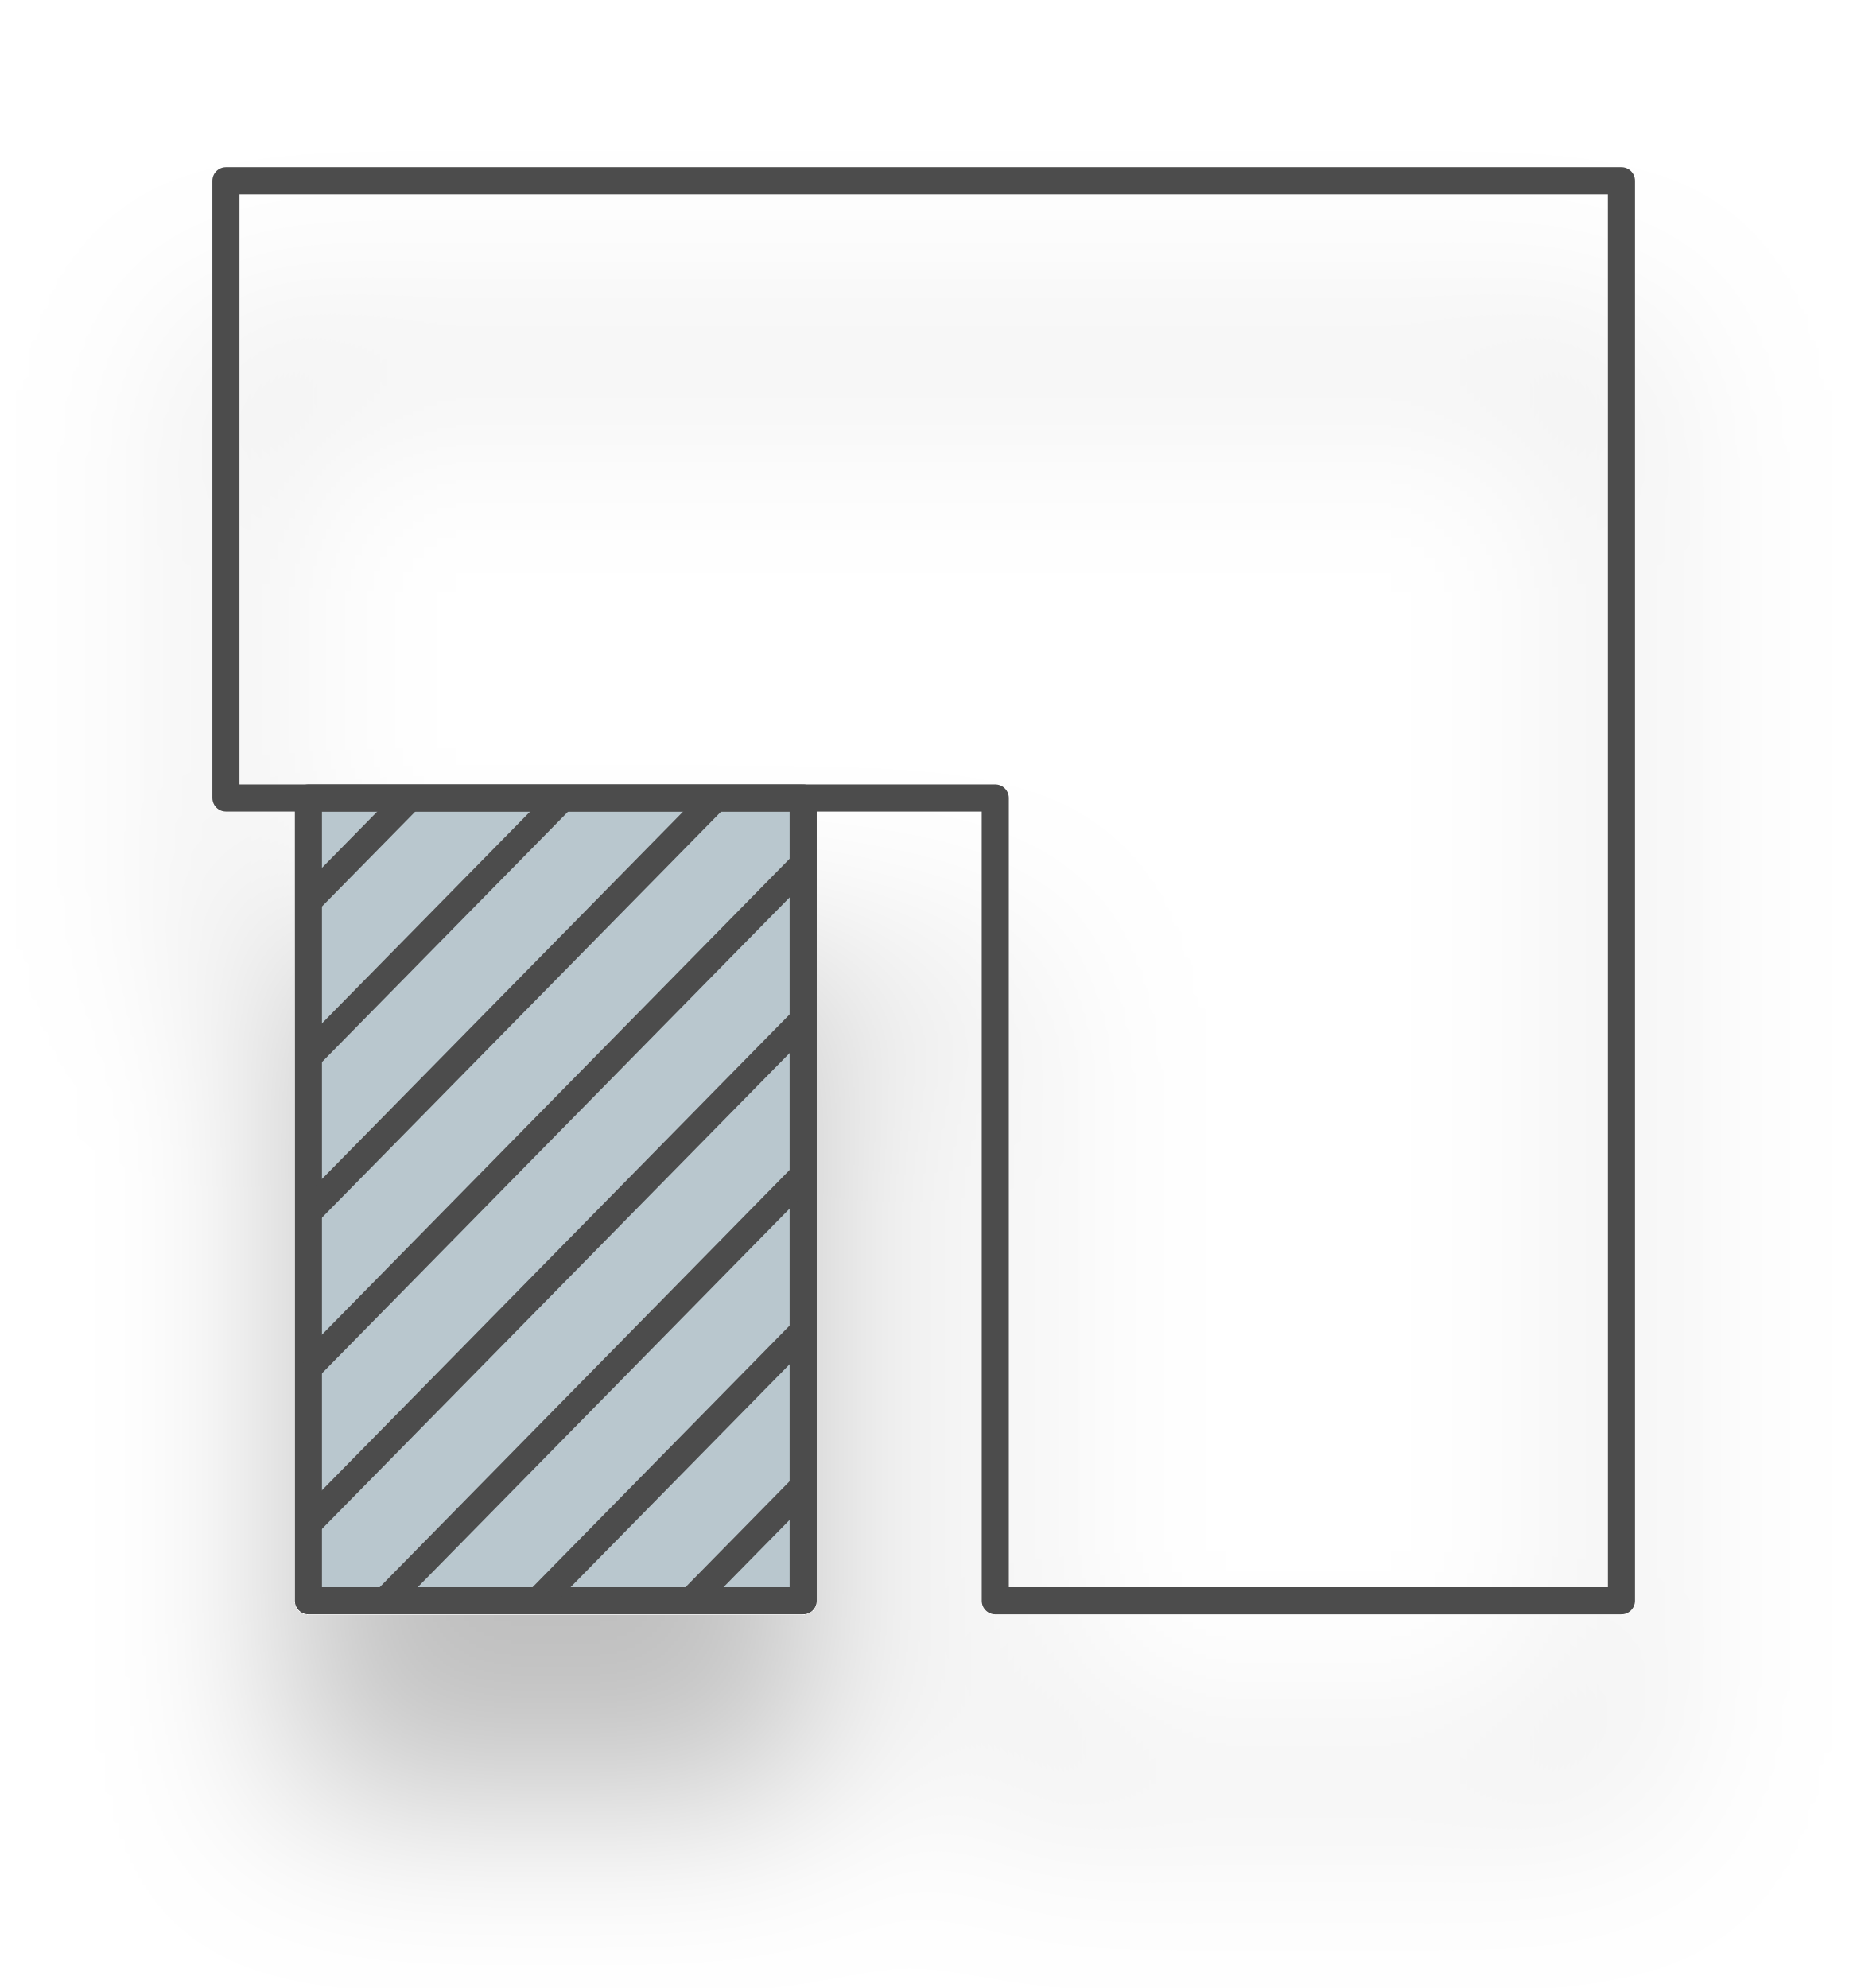
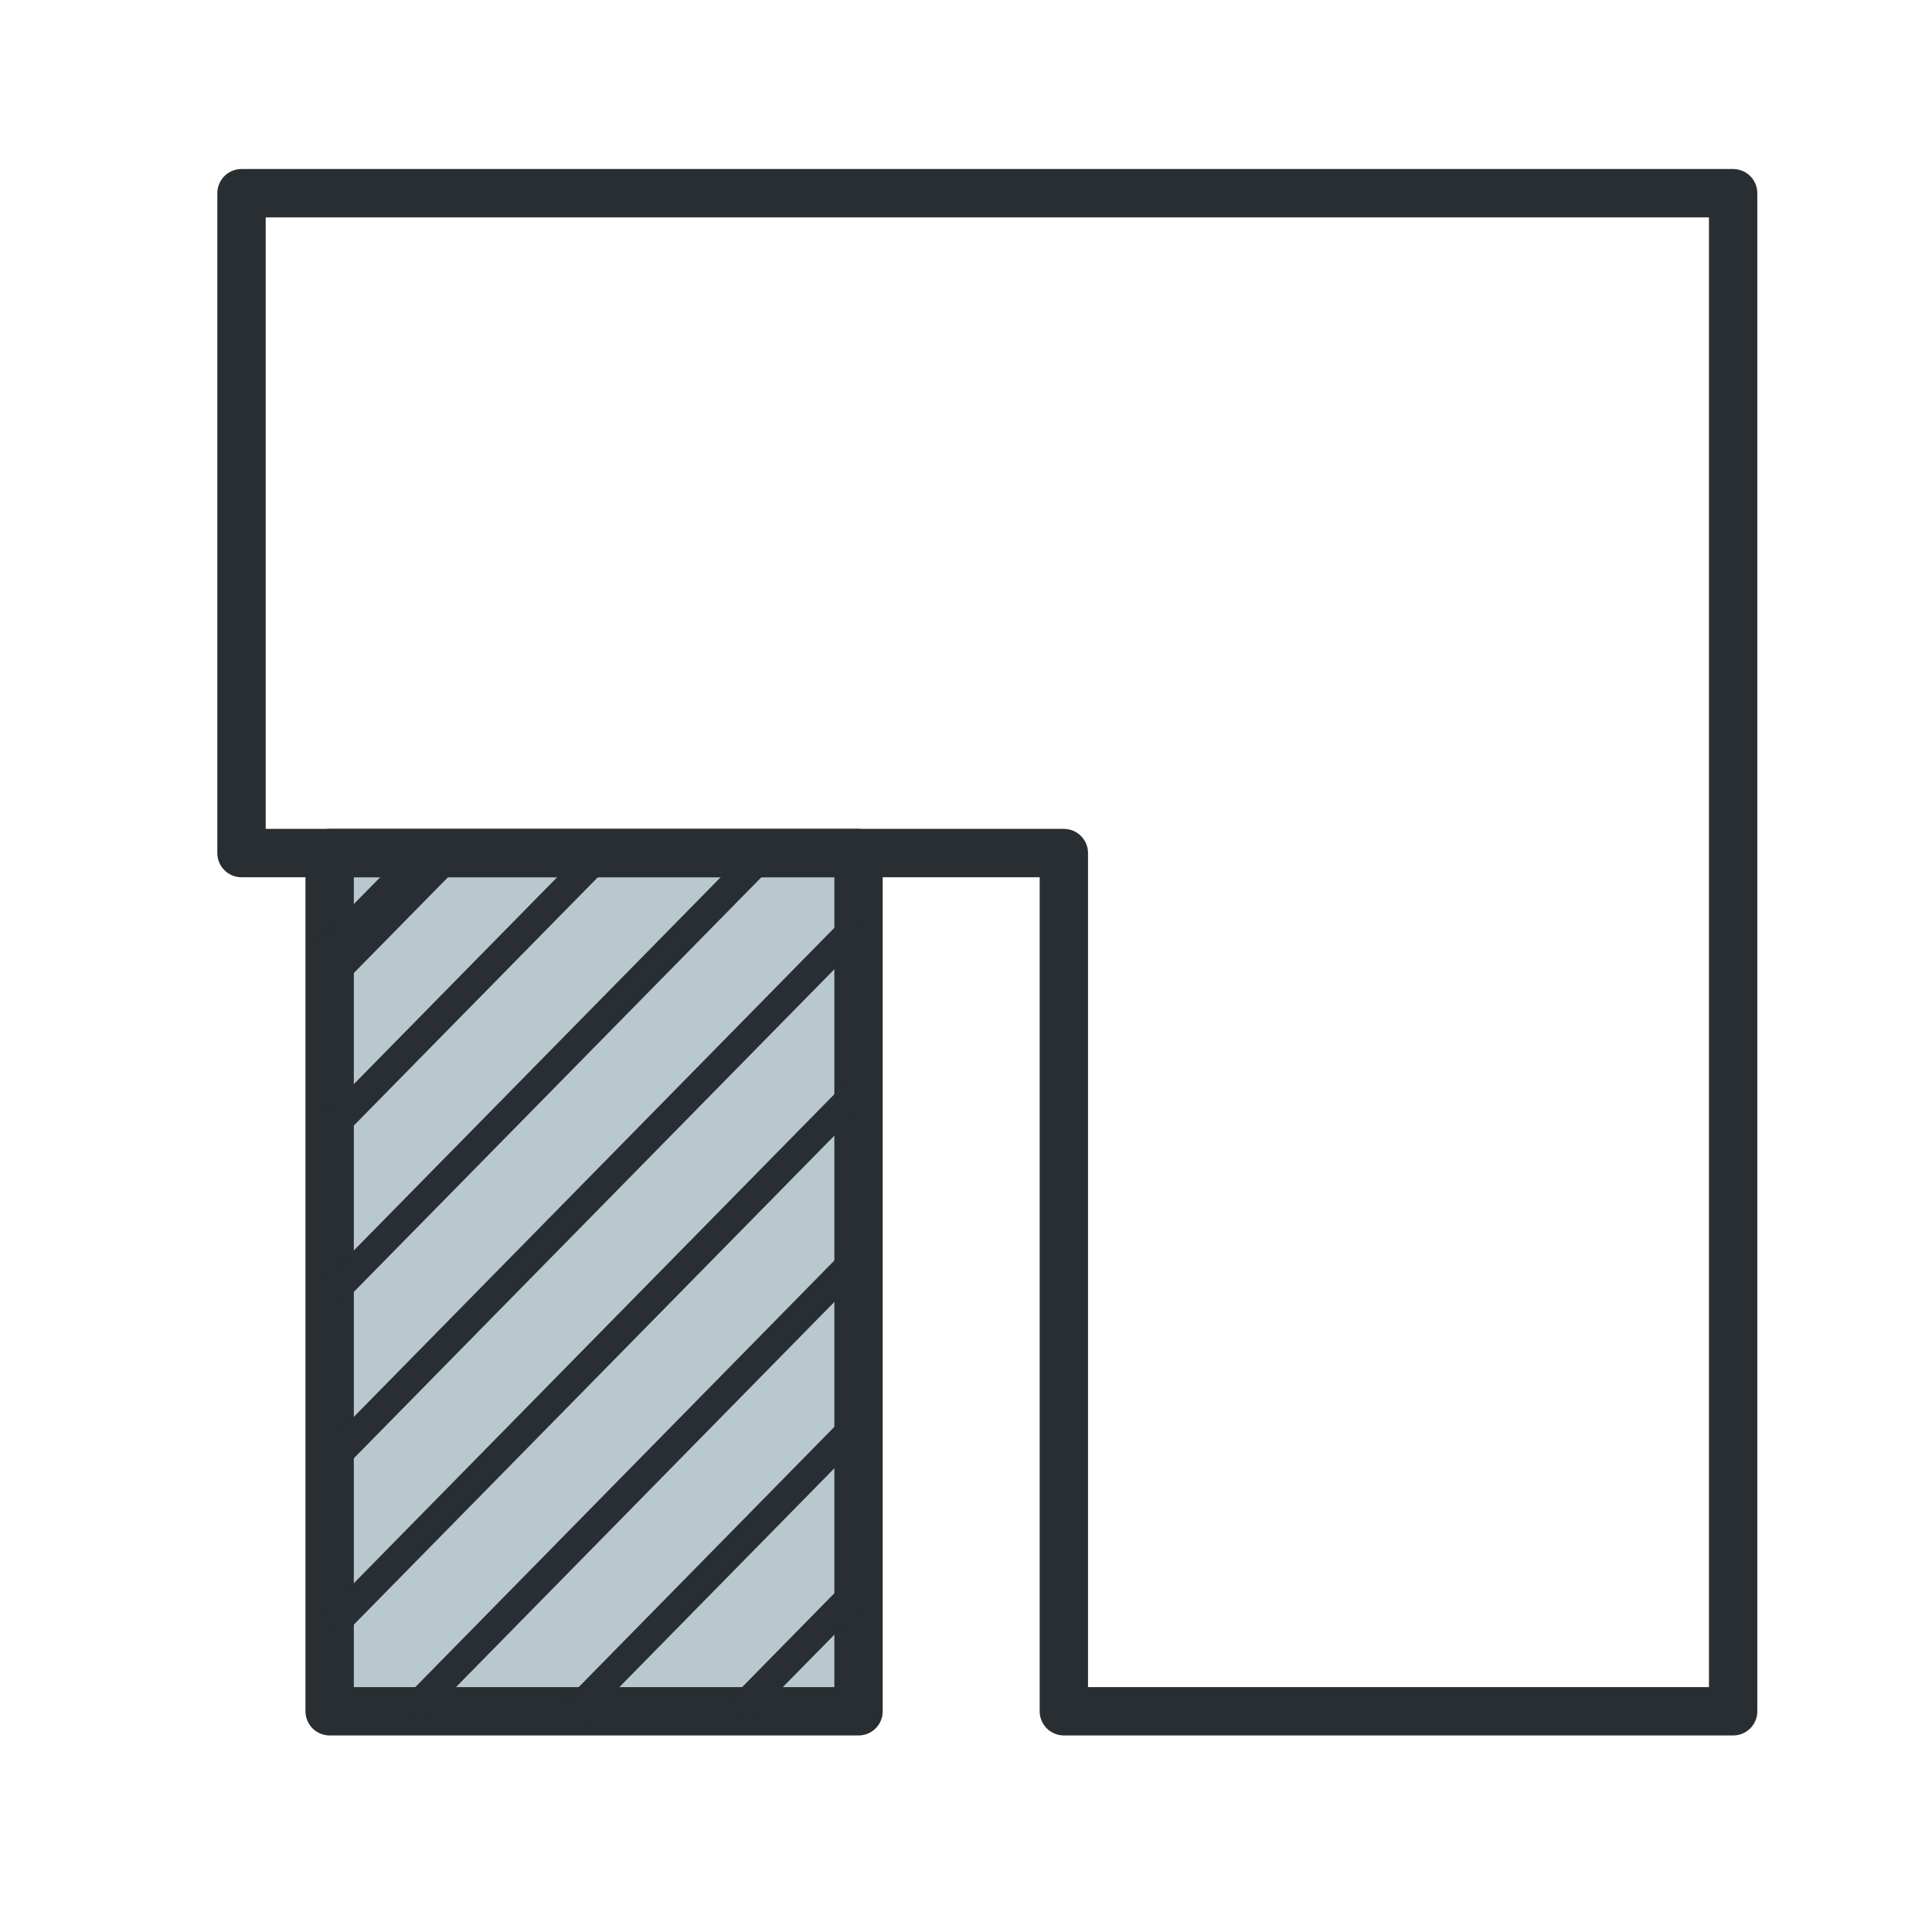
- <svg xmlns="http://www.w3.org/2000/svg" width="41" height="44" viewBox="0 0 41 44" fill="none">
-   <g filter="url(#filter0_d_520_2112)">
-     <path d="M17.775 17.662H6.825V35.43H17.775V17.662Z" fill="#B9C7CE" stroke="#4C4C4C" stroke-width="0.6" stroke-miterlimit="10" stroke-linejoin="round" />
-     <path d="M9.065 17.662L6.825 19.941" stroke="#4C4C4C" stroke-width="0.6" stroke-miterlimit="10" stroke-linejoin="round" />
-     <path d="M12.448 17.662L6.887 23.321" stroke="#4C4C4C" stroke-width="0.6" stroke-miterlimit="10" stroke-linejoin="round" />
-     <path d="M15.834 17.662L6.825 26.828" stroke="#4C4C4C" stroke-width="0.6" stroke-miterlimit="10" stroke-linejoin="round" />
-     <path d="M17.825 19.078L6.825 30.273" stroke="#4C4C4C" stroke-width="0.6" stroke-miterlimit="10" stroke-linejoin="round" />
-     <path d="M17.775 22.574L6.825 33.717" stroke="#4C4C4C" stroke-width="0.6" stroke-miterlimit="10" stroke-linejoin="round" />
-     <path d="M17.807 25.984L8.528 35.43" stroke="#4C4C4C" stroke-width="0.6" stroke-miterlimit="10" stroke-linejoin="round" />
-     <path d="M17.775 29.461L11.911 35.43" stroke="#4C4C4C" stroke-width="0.6" stroke-miterlimit="10" stroke-linejoin="round" />
-     <path d="M17.775 32.906L15.295 35.43" stroke="#4C4C4C" stroke-width="0.6" stroke-miterlimit="10" stroke-linejoin="round" />
-     <path d="M22.026 17.662V35.43H35.883V17.662V14.005V4H5V17.662H22.026Z" stroke="#4C4C4C" stroke-width="0.6" stroke-miterlimit="10" stroke-linejoin="round" />
-   </g>
-   <defs>
-     <filter id="filter0_d_520_2112" x="-4" y="0" width="48" height="48" filterUnits="userSpaceOnUse" color-interpolation-filters="sRGB">
-       <feFlood flood-opacity="0" result="BackgroundImageFix" />
-       <feColorMatrix in="SourceAlpha" type="matrix" values="0 0 0 0 0 0 0 0 0 0 0 0 0 0 0 0 0 0 127 0" result="hardAlpha" />
-       <feOffset dy="4" />
-       <feGaussianBlur stdDeviation="2" />
-       <feComposite in2="hardAlpha" operator="out" />
-       <feColorMatrix type="matrix" values="0 0 0 0 0 0 0 0 0 0 0 0 0 0 0 0 0 0 0.25 0" />
-       <feBlend mode="normal" in2="BackgroundImageFix" result="effect1_dropShadow_520_2112" />
-       <feBlend mode="normal" in="SourceGraphic" in2="effect1_dropShadow_520_2112" result="shape" />
-     </filter>
-   </defs>
+ <svg xmlns="http://www.w3.org/2000/svg" width="40" height="40" viewBox="0 0 40 40" fill="none">
+   <path d="M17.775 17.662H6.825V35.43H17.775V17.662Z" fill="#B9C7CE" />
+   <path d="M17.775 17.662H6.825V35.43H17.775V17.662Z" stroke="#323A3D" stroke-miterlimit="10" stroke-linejoin="round" />
+   <path d="M17.775 17.662H6.825V35.43H17.775V17.662Z" stroke="black" stroke-opacity="0.2" stroke-miterlimit="10" stroke-linejoin="round" />
+   <path d="M9.065 17.662L6.825 19.941" stroke="#323A3D" stroke-miterlimit="10" stroke-linejoin="round" />
+   <path d="M9.065 17.662L6.825 19.941" stroke="black" stroke-opacity="0.2" stroke-miterlimit="10" stroke-linejoin="round" />
+   <path d="M12.448 17.662L6.887 23.321" stroke="#323A3D" stroke-width="0.6" stroke-miterlimit="10" stroke-linejoin="round" />
+   <path d="M12.448 17.662L6.887 23.321" stroke="black" stroke-opacity="0.2" stroke-width="0.6" stroke-miterlimit="10" stroke-linejoin="round" />
+   <path d="M15.834 17.662L6.825 26.828" stroke="#323A3D" stroke-width="0.6" stroke-miterlimit="10" stroke-linejoin="round" />
+   <path d="M15.834 17.662L6.825 26.828" stroke="black" stroke-opacity="0.2" stroke-width="0.6" stroke-miterlimit="10" stroke-linejoin="round" />
+   <path d="M17.825 19.078L6.825 30.273" stroke="#323A3D" stroke-width="0.6" stroke-miterlimit="10" stroke-linejoin="round" />
+   <path d="M17.825 19.078L6.825 30.273" stroke="black" stroke-opacity="0.2" stroke-width="0.6" stroke-miterlimit="10" stroke-linejoin="round" />
+   <path d="M17.775 22.574L6.825 33.717" stroke="#323A3D" stroke-width="0.6" stroke-miterlimit="10" stroke-linejoin="round" />
+   <path d="M17.775 22.574L6.825 33.717" stroke="black" stroke-opacity="0.2" stroke-width="0.6" stroke-miterlimit="10" stroke-linejoin="round" />
+   <path d="M17.807 25.984L8.528 35.43" stroke="#323A3D" stroke-width="0.6" stroke-miterlimit="10" stroke-linejoin="round" />
+   <path d="M17.807 25.984L8.528 35.43" stroke="black" stroke-opacity="0.2" stroke-width="0.6" stroke-miterlimit="10" stroke-linejoin="round" />
+   <path d="M17.775 29.461L11.911 35.43" stroke="#323A3D" stroke-width="0.6" stroke-miterlimit="10" stroke-linejoin="round" />
+   <path d="M17.775 29.461L11.911 35.43" stroke="black" stroke-opacity="0.2" stroke-width="0.6" stroke-miterlimit="10" stroke-linejoin="round" />
+   <path d="M17.775 32.906L15.295 35.43" stroke="#323A3D" stroke-width="0.6" stroke-miterlimit="10" stroke-linejoin="round" />
+   <path d="M17.775 32.906L15.295 35.43" stroke="black" stroke-opacity="0.2" stroke-width="0.6" stroke-miterlimit="10" stroke-linejoin="round" />
+   <path d="M22.026 17.662V35.43H35.883V17.662V14.005V4H5V17.662H22.026Z" stroke="#323A3D" stroke-miterlimit="10" stroke-linejoin="round" />
+   <path d="M22.026 17.662V35.43H35.883V17.662V14.005V4H5V17.662H22.026Z" stroke="black" stroke-opacity="0.2" stroke-miterlimit="10" stroke-linejoin="round" />
</svg>
